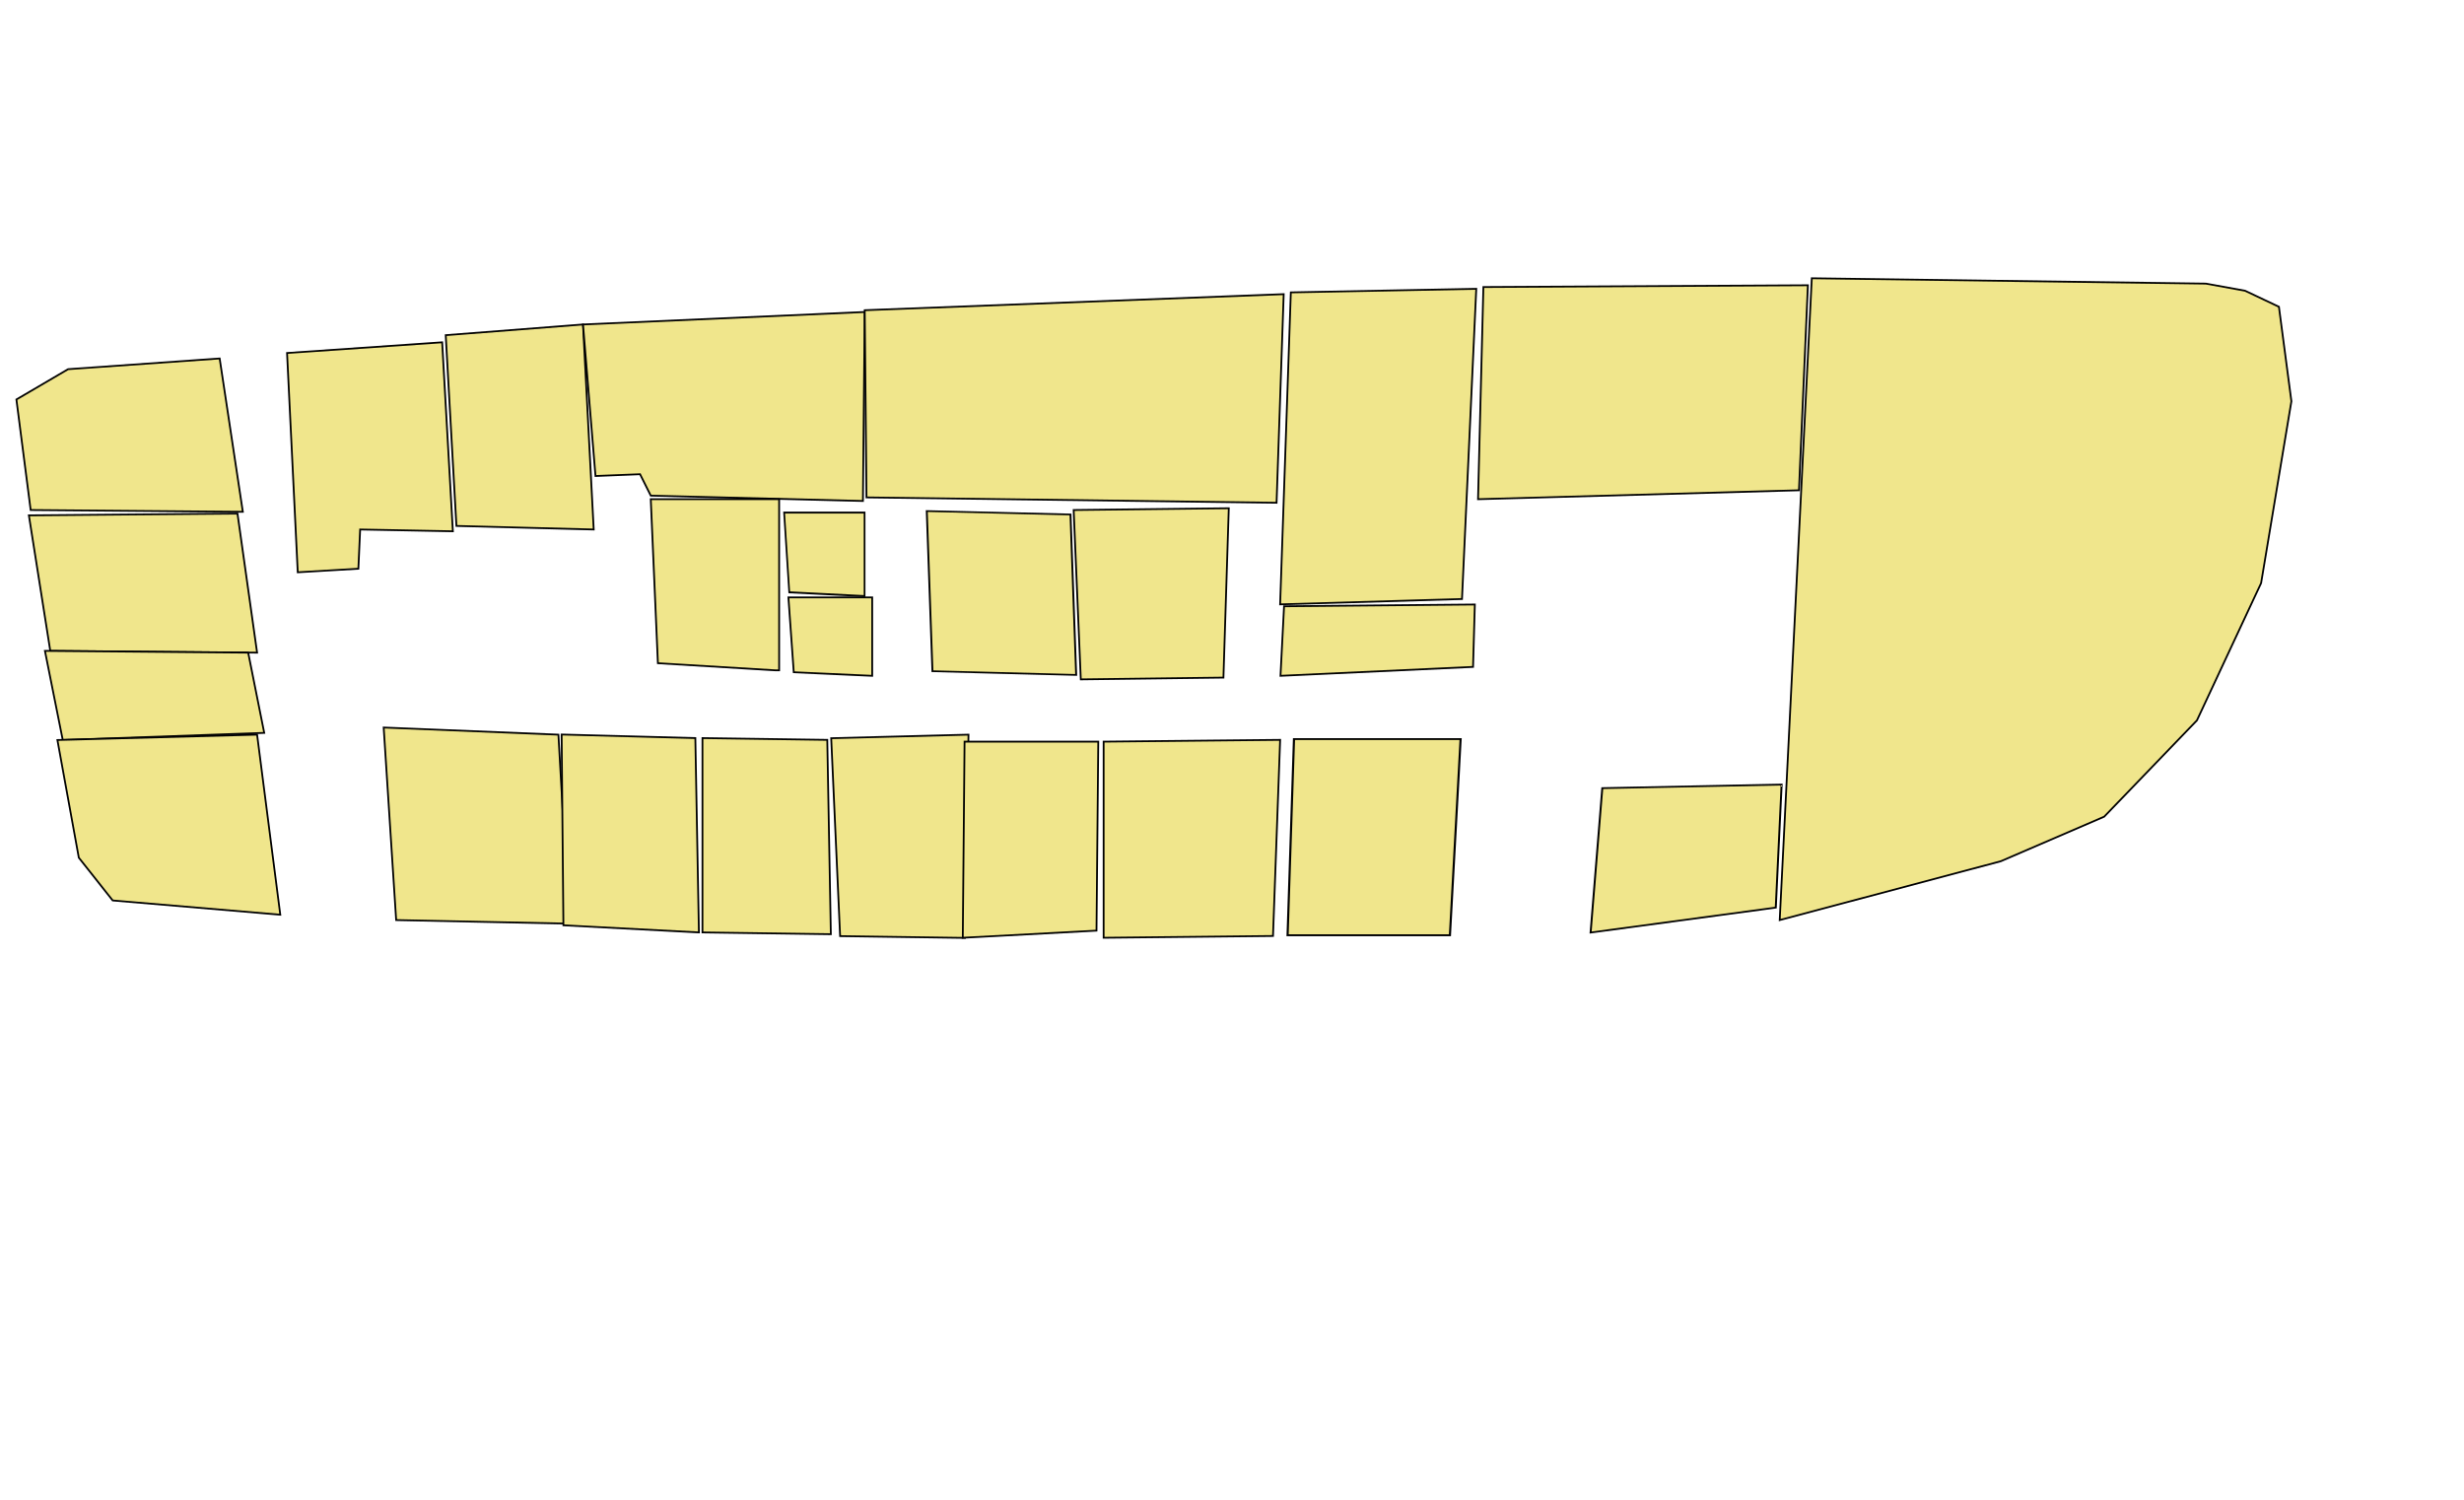
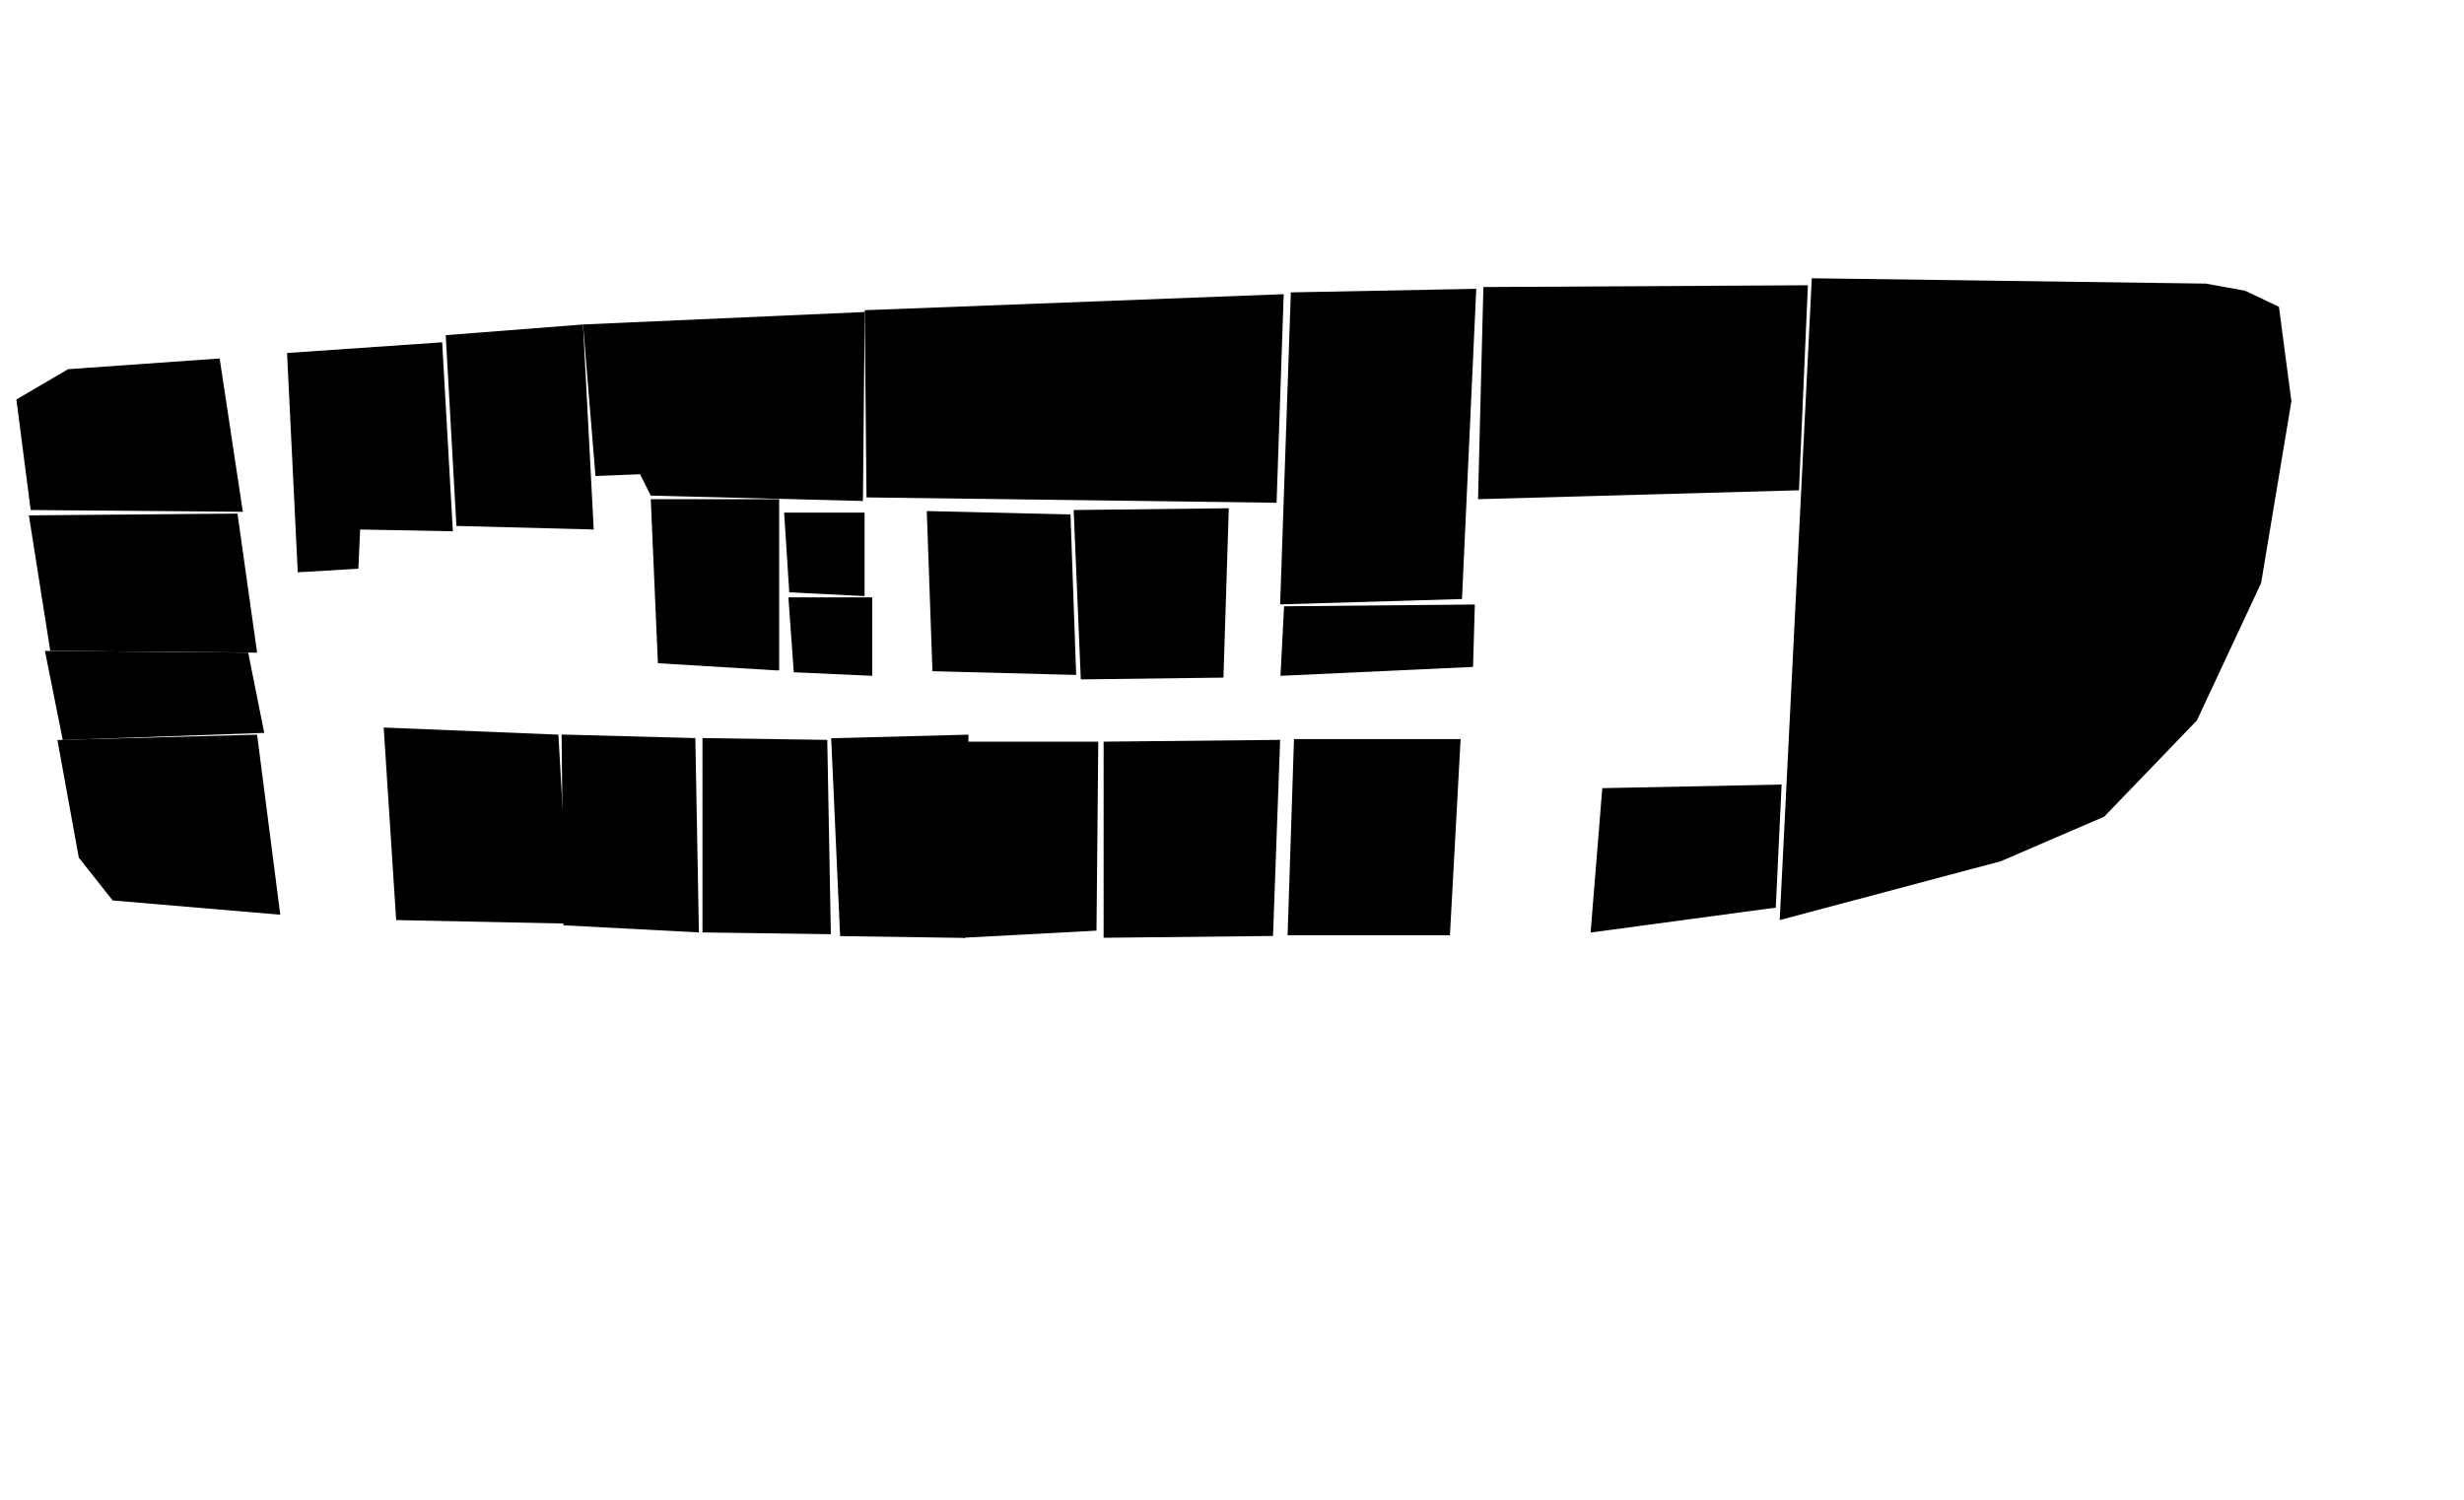
<svg xmlns="http://www.w3.org/2000/svg" id="lvl2" viewBox="-0.178 0 1380.357 840" preserveAspectRatio="xMidYMid meet">
-   <rect id="svgEditorBackground" x="0" y="0" width="1380" height="840" style="fill: none; stroke: none;" />
-   <polygon style="stroke:black;fill:khaki;stroke-width:1px;" id="room-211" points="122.876 200.836 37.977 206.829 9.011 223.809 17.002 285.735 135.86 286.734" />
-   <polygon style="stroke:black;fill:khaki;stroke-width:1px;" id="room-210" points="16.003 288.732 27.988 364.642 143.851 365.64 132.864 287.733" />
-   <polygon style="stroke:black;fill:khaki;stroke-width:1px;" id="room-209B" points="24.992 364.642 34.98 414.582 147.846 410.587 138.857 365.64" />
-   <polygon style="stroke:black;fill:khaki;stroke-width:1px;" id="room-209" points="31.984 414.582 43.969 480.504 62.947 504.475 156.835 512.465 143.851 411.586" />
-   <polygon style="stroke:black;fill:khaki;stroke-width:1px;" id="room-208" points="214.766 407.59 312.65 411.586 318.643 517.459 221.758 515.462" />
-   <polygon style="stroke:black;fill:khaki;stroke-width:1px;" id="room-205" points="465.468 413.583 542.377 411.586 540.379 525.451 470.462 524.452" />
-   <polygon style="stroke:black;fill:khaki;stroke-width:1px;" id="room-216" points="517.406 282.739 593.315 284.737 596.312 378.81 520.402 376.627" transform="matrix(1.06061 0 0 0.955621 -29.7538 16.1294)" />
-   <polygon style="stroke:black;fill:khaki;stroke-width:1px;" id="room-217" points="601.305 285.735 688.202 284.737 685.205 379.624 605.301 380.622" />
-   <polygon style="stroke:black;fill:khaki;stroke-width:1px;" id="room-202" points="722.161 413.583 800.068 413.583 795.074 518.459 719.165 518.459" transform="matrix(1.19802 0 0 1.048 -140.431 -19.3725)" />
-   <polygon style="stroke:black;fill:khaki;stroke-width:1px;" id="room-200" points="996.835 515.462 1120.69 482.501 1178.62 457.531 1230.56 403.595 1266.51 326.687 1283.49 224.808 1276.5 171.871 1257.52 162.882 1235.55 158.886 1014.81 155.89" />
-   <polygon style="stroke:black;fill:khaki;stroke-width:1px;" id="room-201" points="906.772 441.55 998.662 439.552 995.666 508.47 900.779 522.453" transform="matrix(1.09322 0 0 1 -93.8564 0)" />
-   <polygon style="stroke:black;fill:khaki;stroke-width:1px;" id="room-222" points="441.496 334.677 488.44 334.677 488.44 378.625 444.493 376.627" />
-   <polygon style="stroke:black;fill:khaki;stroke-width:1px;" id="room-220" points="719.166 339.671 717.168 378.625 825.04 373.631 826.039 338.672" />
-   <polygon style="stroke:black;fill:khaki;stroke-width:1px;" id="room-212" points="160.63 197.765 247.526 191.772 253.519 297.646 201.581 296.647 200.582 318.621 166.622 320.618" />
-   <polygon style="stroke:black;fill:khaki;stroke-width:1px;" id="room-212B" points="249.524 187.776 255.517 294.649 332.425 296.647 326.432 181.784" />
-   <polygon style="stroke:black;fill:khaki;stroke-width:1px;" id="room-215" points="439.498 290.729 486.442 290.729 486.442 334.677 442.495 332.679" transform="matrix(0.960028 0 0 1.06449 17.1682 -22.2951)" />
-   <polygon style="stroke:black;fill:khaki;stroke-width:1px;" id="room-213" points="483.246 280.666 484.244 174.792 326.432 181.784 333.424 266.683 358.394 265.684 364.387 277.669" />
-   <polygon style="stroke:black;fill:khaki;stroke-width:1px;" id="room-214" points="364.387 279.667 368.382 371.558 434.304 375.553 436.301 375.553 436.301 279.667" />
-   <polygon style="stroke:black;fill:khaki;stroke-width:1px;" id="room-221" points="1012.615 159.81 1007.621 274.673 827.835 279.667 830.832 160.809" />
-   <polygon style="stroke:black;fill:khaki;stroke-width:1px;" id="room-219" points="722.96 163.805 826.836 161.807 818.846 335.6 716.967 338.597" />
-   <polygon style="stroke:black;fill:khaki;stroke-width:1px;" id="room-203" points="716.967 414.507 712.972 524.376 618.085 525.375 618.085 415.505" />
-   <polygon style="stroke:black;fill:khaki;stroke-width:1px;" id="room-204" points="615.089 415.505 614.09 521.379 539.179 525.375 540.178 415.505" />
-   <polygon style="stroke:black;fill:khaki;stroke-width:1px;" id="room-206" points="463.269 414.507 465.267 523.377 393.353 522.378 393.353 413.508" />
-   <polygon style="stroke:black;fill:khaki;stroke-width:1px;" id="room-207" points="389.357 413.508 391.355 522.378 315.445 518.383 314.446 411.51" />
-   <polygon style="stroke:black;fill:khaki;stroke-width:1px;" id="room-218" points="484.244 173.793 485.243 278.668 714.97 281.665 718.965 164.804" />
+   <polygon id="room-211" points="122.876 200.836 37.977 206.829 9.011 223.809 17.002 285.735 135.86 286.734" />
+   <polygon id="room-210" points="16.003 288.732 27.988 364.642 143.851 365.64 132.864 287.733" />
+   <polygon id="room-209B" points="24.992 364.642 34.98 414.582 147.846 410.587 138.857 365.64" />
+   <polygon id="room-209" points="31.984 414.582 43.969 480.504 62.947 504.475 156.835 512.465 143.851 411.586" />
+   <polygon id="room-208" points="214.766 407.59 312.65 411.586 318.643 517.459 221.758 515.462" />
+   <polygon id="room-205" points="465.468 413.583 542.377 411.586 540.379 525.451 470.462 524.452" />
+   <polygon id="room-216" points="517.406 282.739 593.315 284.737 596.312 378.81 520.402 376.627" transform="matrix(1.06061 0 0 0.955621 -29.7538 16.1294)" />
+   <polygon id="room-217" points="601.305 285.735 688.202 284.737 685.205 379.624 605.301 380.622" />
+   <polygon id="room-202" points="722.161 413.583 800.068 413.583 795.074 518.459 719.165 518.459" transform="matrix(1.19802 0 0 1.048 -140.431 -19.3725)" />
+   <polygon id="room-200" points="996.835 515.462 1120.69 482.501 1178.62 457.531 1230.56 403.595 1266.51 326.687 1283.49 224.808 1276.5 171.871 1257.52 162.882 1235.55 158.886 1014.81 155.89" />
+   <polygon id="room-201" points="906.772 441.55 998.662 439.552 995.666 508.47 900.779 522.453" transform="matrix(1.09322 0 0 1 -93.8564 0)" />
+   <polygon id="room-222" points="441.496 334.677 488.44 334.677 488.44 378.625 444.493 376.627" />
+   <polygon id="room-220" points="719.166 339.671 717.168 378.625 825.04 373.631 826.039 338.672" />
+   <polygon id="room-212" points="160.63 197.765 247.526 191.772 253.519 297.646 201.581 296.647 200.582 318.621 166.622 320.618" />
+   <polygon id="room-212B" points="249.524 187.776 255.517 294.649 332.425 296.647 326.432 181.784" />
+   <polygon id="room-215" points="439.498 290.729 486.442 290.729 486.442 334.677 442.495 332.679" transform="matrix(0.960028 0 0 1.06449 17.1682 -22.2951)" />
+   <polygon id="room-213" points="483.246 280.666 484.244 174.792 326.432 181.784 333.424 266.683 358.394 265.684 364.387 277.669" />
+   <polygon id="room-214" points="364.387 279.667 368.382 371.558 434.304 375.553 436.301 375.553 436.301 279.667" />
+   <polygon id="room-221" points="1012.615 159.81 1007.621 274.673 827.835 279.667 830.832 160.809" />
+   <polygon id="room-219" points="722.96 163.805 826.836 161.807 818.846 335.6 716.967 338.597" />
+   <polygon id="room-203" points="716.967 414.507 712.972 524.376 618.085 525.375 618.085 415.505" />
+   <polygon id="room-204" points="615.089 415.505 614.09 521.379 539.179 525.375 540.178 415.505" />
+   <polygon id="room-206" points="463.269 414.507 465.267 523.377 393.353 522.378 393.353 413.508" />
+   <polygon id="room-207" points="389.357 413.508 391.355 522.378 315.445 518.383 314.446 411.51" />
+   <polygon id="room-218" points="484.244 173.793 485.243 278.668 714.97 281.665 718.965 164.804" />
  <defs id="pathsegapi" />
</svg>
